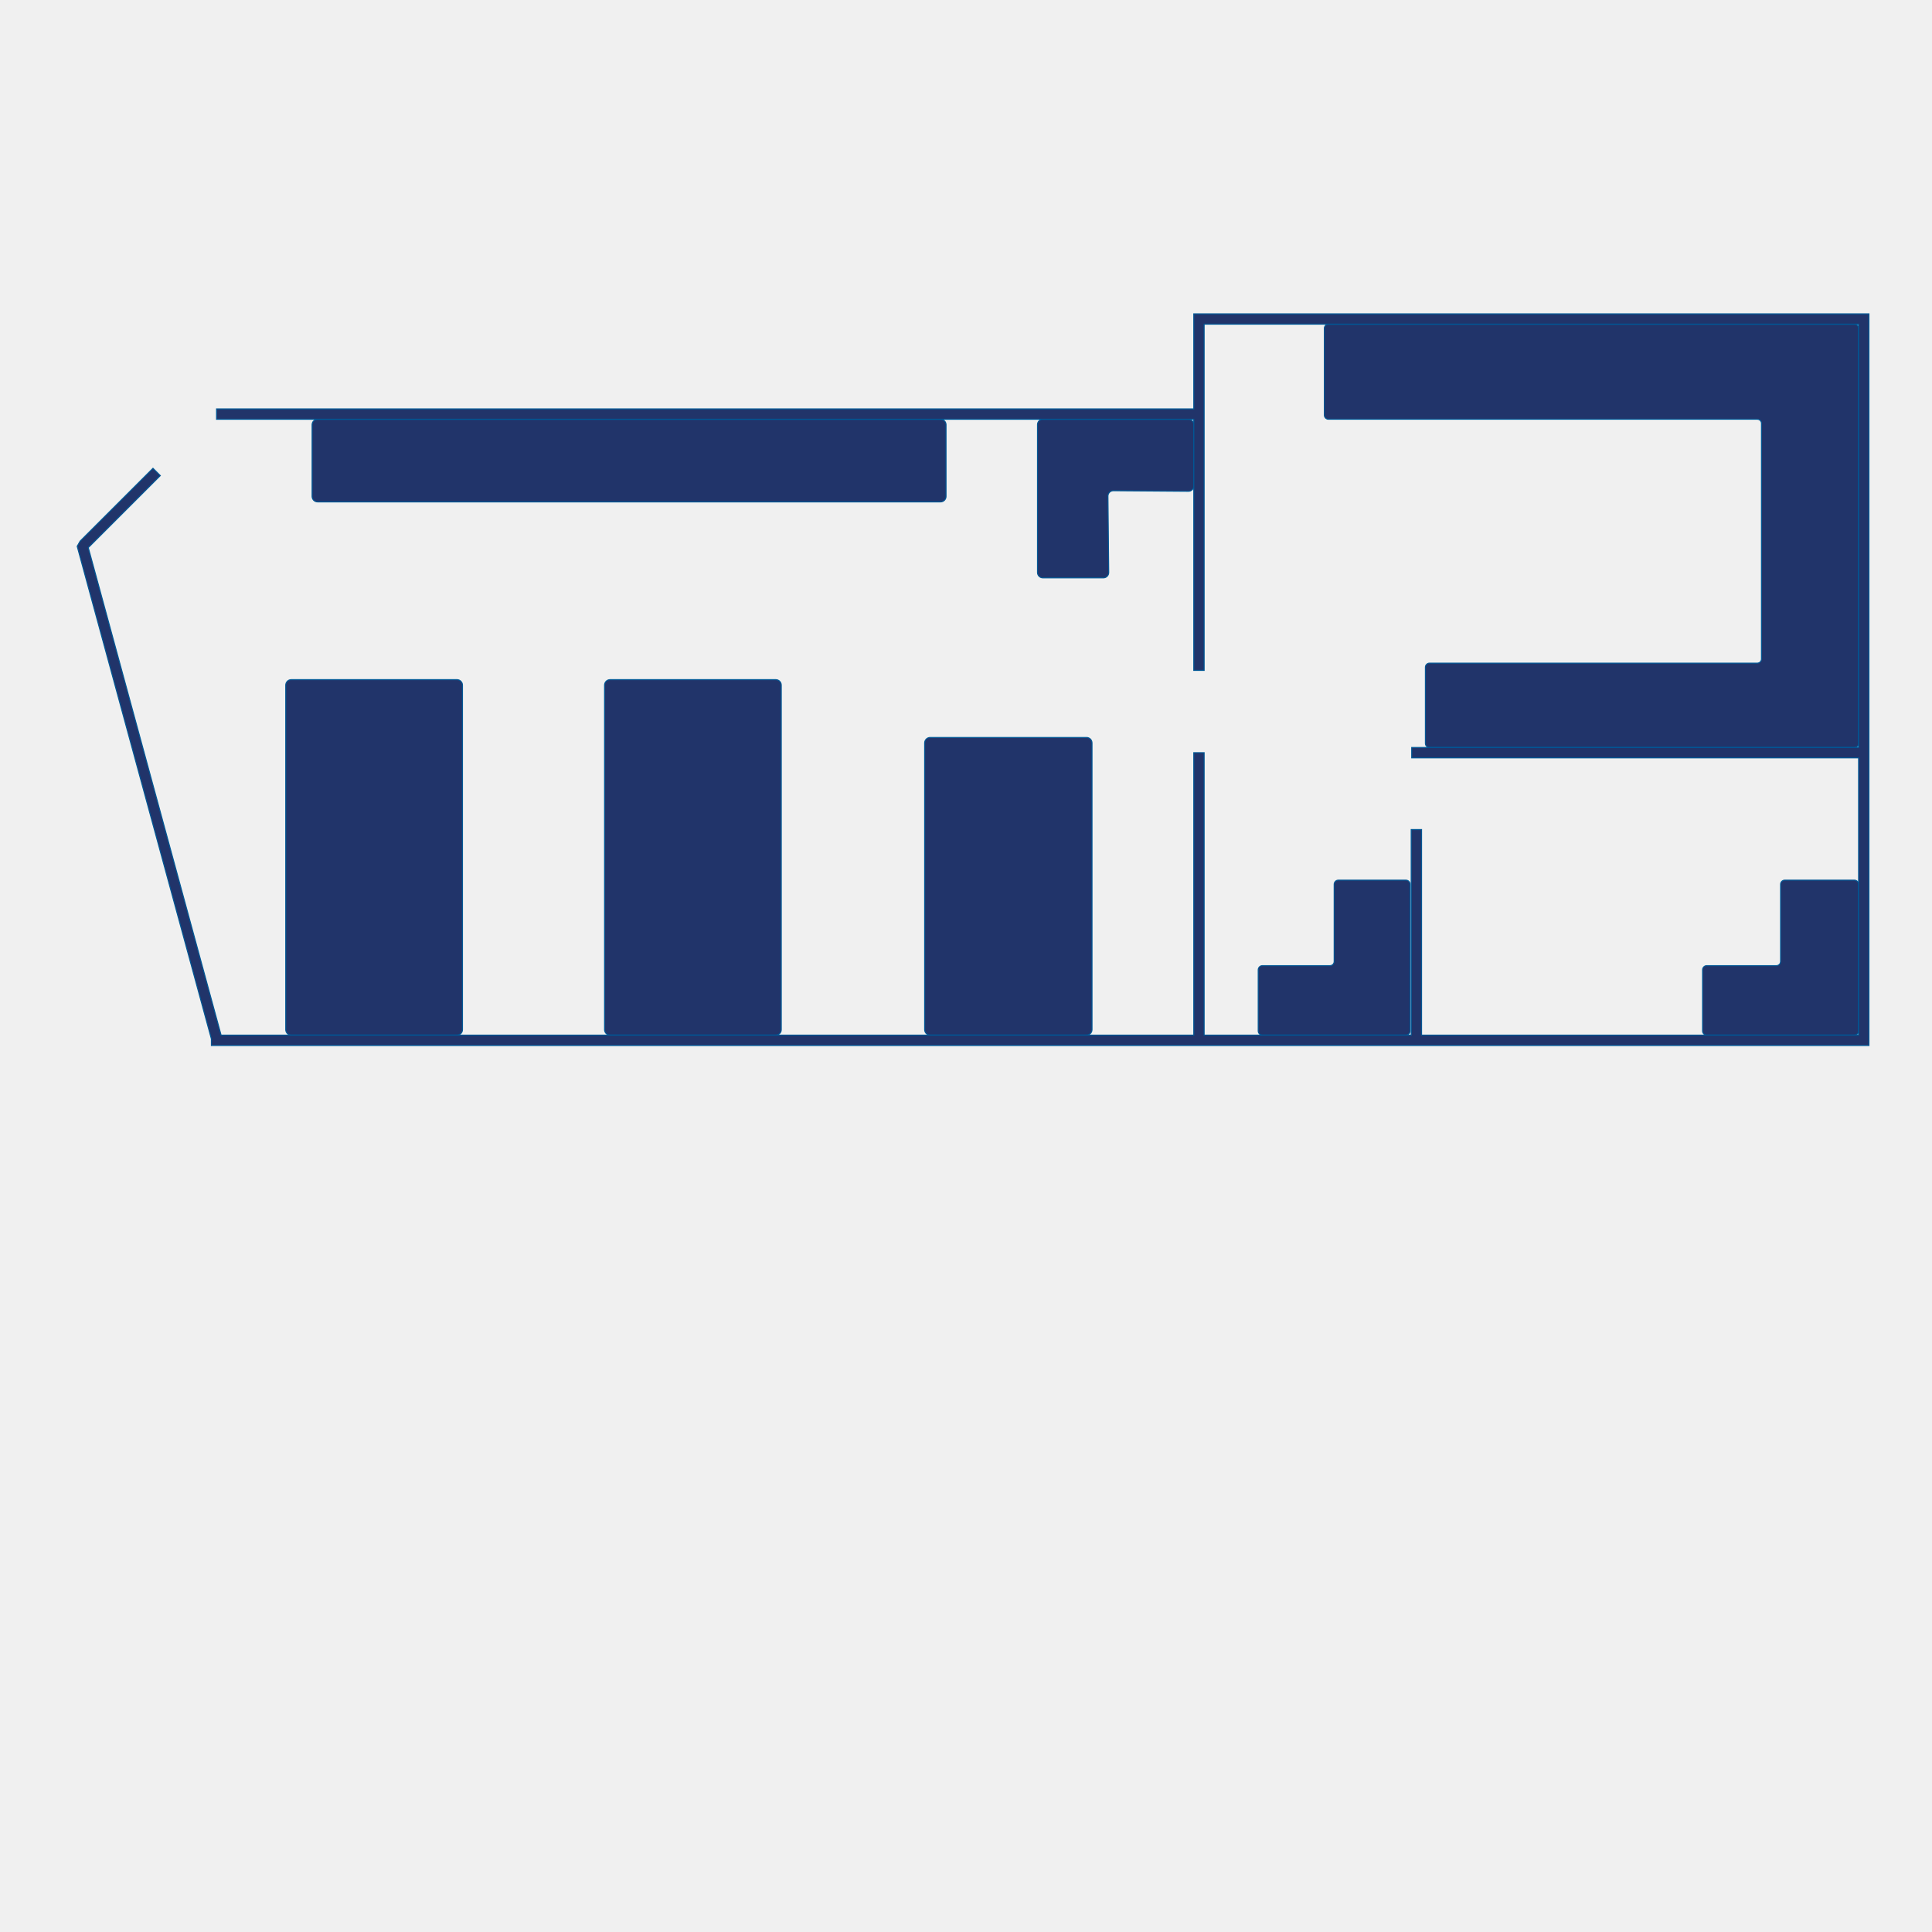
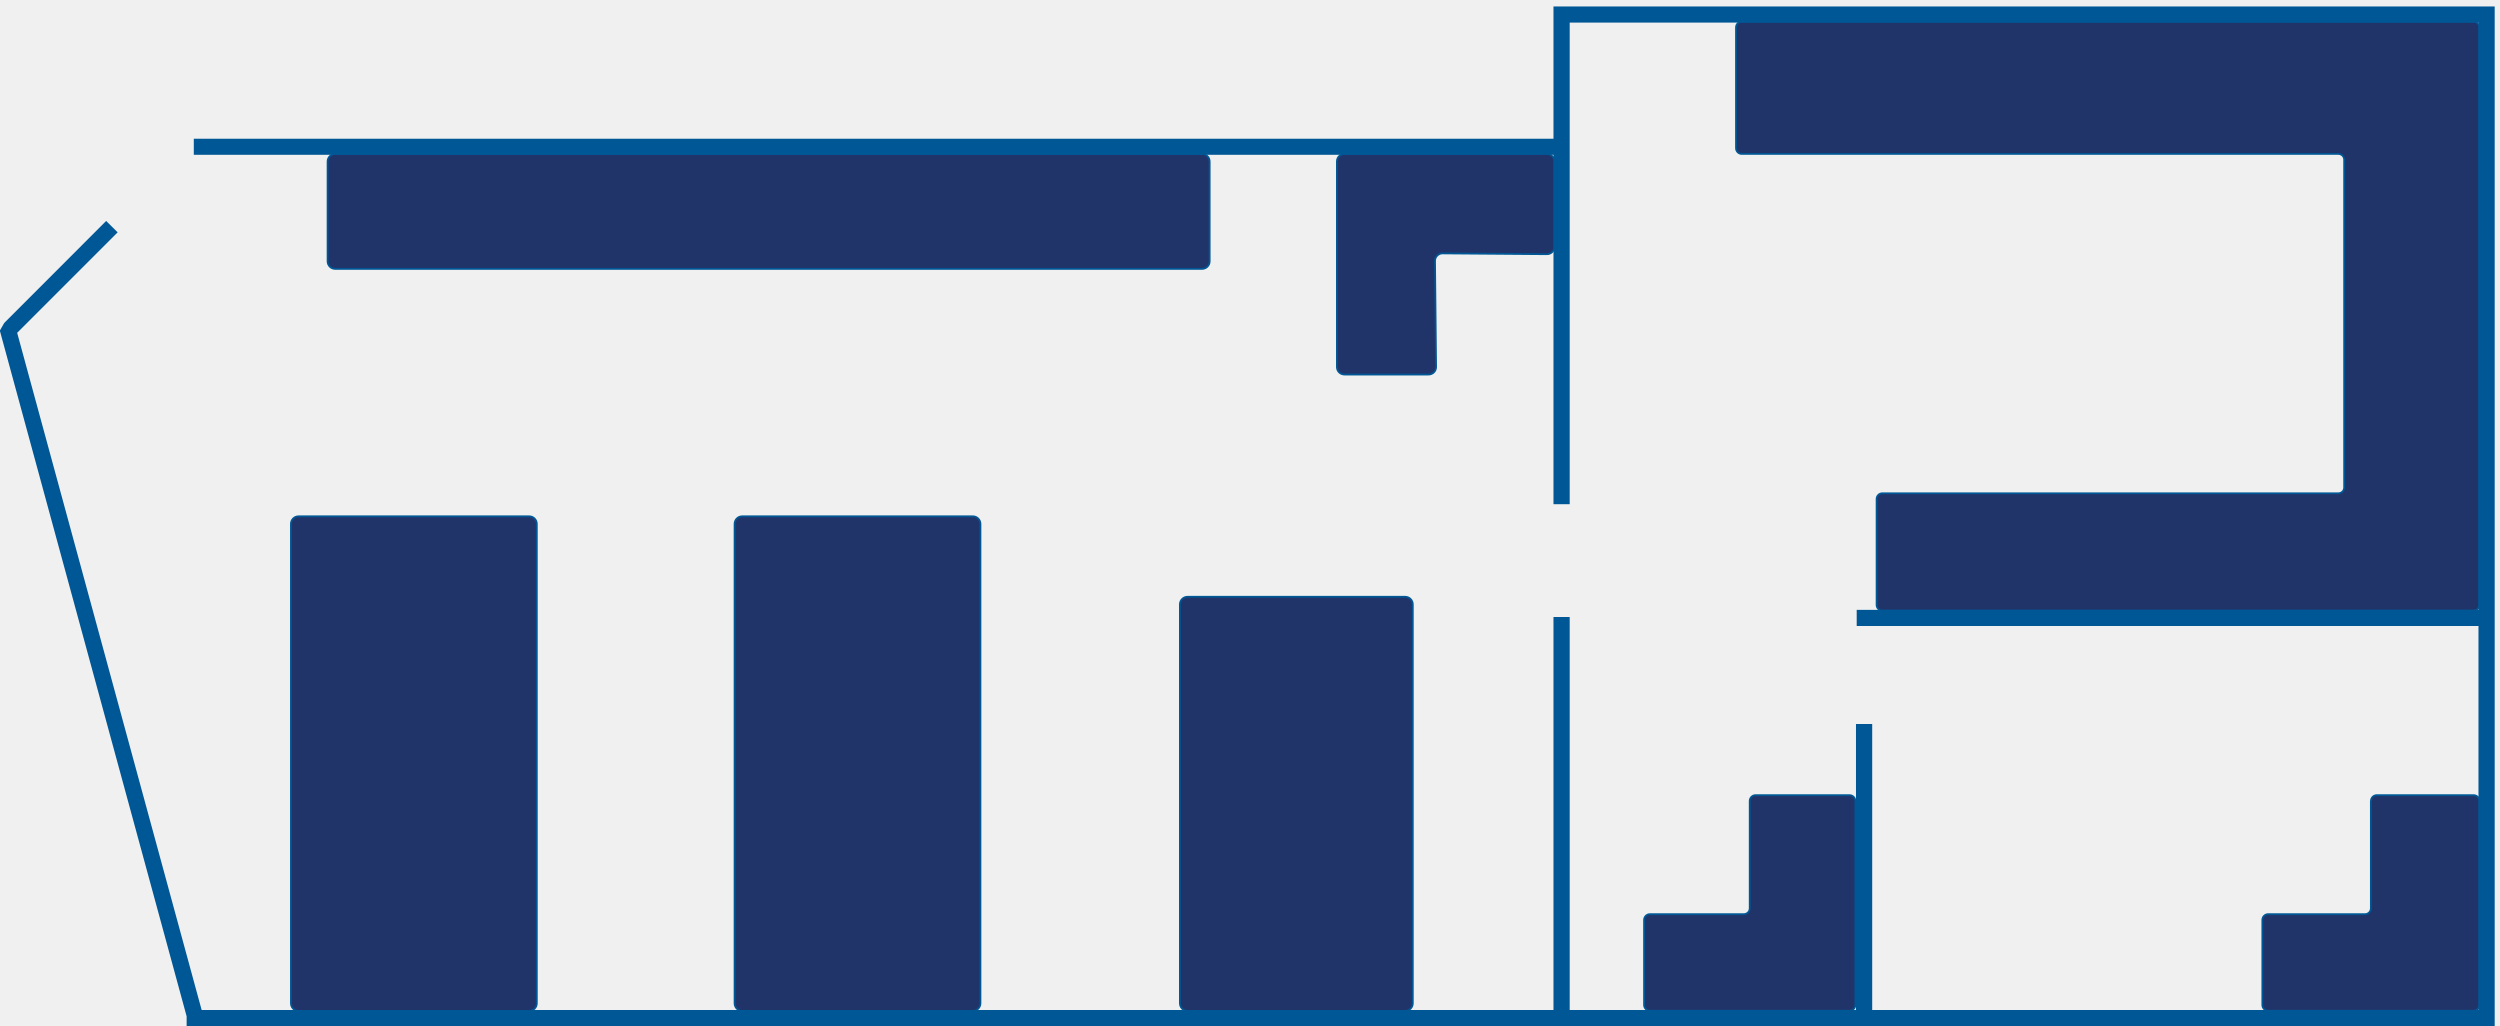
- <svg xmlns="http://www.w3.org/2000/svg" viewBox="0 0 3000 3000">
+ <svg xmlns="http://www.w3.org/2000/svg" viewBox="0 0 2790 1145">
+   <style>
+         .a{fill:#21346a;stroke-width:2px;stroke:#005795;}
+     </style>
  <defs>
    <style>
-     .cls-1{fill:#122242;}.cls-10,
-     .cls-2,.cls-3,.cls-4,.cls-5,.cls-6,.cls-7,.cls-8,.cls-9{fill:#21346a;stroke:#005795;}.cls-10,.cls-12,.cls-2,.cls-3,.cls-4,.cls-5,.cls-6,.cls-7,.cls-8,.cls-9{stroke-miterlimit:10;}.cls-2{stroke-width:1.55px;}.cls-3{stroke-width:1.59px;}.cls-4{stroke-width:1.59px;}.cls-5{stroke-width:1.59px;}.cls-6{stroke-width:1.53px;}.cls-12,.cls-7{stroke-width:1.55px;}.cls-8{stroke-width:1.57px;}.cls-9{stroke-width:1.55px;}.cls-10{stroke-width:1.6px;}.cls-11{font-size:73.81px;font-family:Avenir-Medium, Avenir;font-weight:500;}.cls-11,.cls-13{fill:#fff;}.cls-12{fill:#005795;stroke:#3a92d0;}
- </style>
+             .cls-1{fill:#122242;} .cls-2,.cls-3,.cls-4,.cls-5,.cls-6,.cls-7,.cls-8,.cls-9{fill:#21346a;stroke:#005795;}.cls-10,.cls-12,.cls-2,.cls-3,.cls-4,.cls-5,.cls-6,.cls-7,.cls-8,.cls-9{stroke-miterlimit:10;}.cls-2{stroke-width:1.55px;}.cls-3{stroke-width:1.59px;}.cls-4{stroke-width:1.59px;}.cls-5{stroke-width:1.59px;}.cls-6{stroke-width:1.53px;}.cls-12,.cls-7{stroke-width:1.55px;}.cls-8{stroke-width:1.57px;}.cls-9{stroke-width:1.55px;}.cls-10{stroke-width:1.6px;}.cls-11{font-size:73.81px;font-family:Avenir-Medium, Avenir;font-weight:500;}.cls-11,.cls-13{fill:#fff;}.cls-12{fill:#005795;stroke:#3a92d0;}
+         </style>
  </defs>
-   <g id="Background_map" data-name="Background/map">
-     <rect class="cls-2" x="484.63" y="651.02" width="984.38" height="128.33" rx="8.48" />
-     <rect class="cls-3" x="443.72" y="1055.38" width="274.38" height="551.99" rx="8.48" />
-     <rect class="cls-4" x="938.77" y="1055.38" width="274.38" height="551.99" rx="8.48" />
-     <rect class="cls-5" x="1435.81" y="1145.16" width="259.85" height="462.19" rx="8.51" />
-     <path class="cls-6" d="M1845.24,651H1619.49a8.36,8.36,0,0,0-8.47,8.24V889.08a8.36,8.36,0,0,0,8.47,8.24h93.68a8.35,8.35,0,0,0,8.47-8.32l-1.22-118.65A8.37,8.37,0,0,1,1729,762l116.21.9a8.38,8.38,0,0,0,8.55-8.25V659.26A8.37,8.37,0,0,0,1845.24,651Z" />
-     <path class="cls-7" d="M2056.43,509.81V644.6a6.43,6.43,0,0,0,6.42,6.42h665.92a6.42,6.42,0,0,1,6.42,6.41v365.86a6.43,6.43,0,0,1-6.42,6.42h-509a6.42,6.42,0,0,0-6.42,6.41v118.21a6.42,6.42,0,0,0,6.42,6.42H2879.6a6.41,6.41,0,0,0,6.42-6.42V509.81a6.41,6.41,0,0,0-6.42-6.42H2062.85A6.42,6.42,0,0,0,2056.43,509.81Z" />
-     <path class="cls-8" d="M2764.87,1373.32v119.51a6.53,6.53,0,0,1-6.42,6.64H2650.14a6.53,6.53,0,0,0-6.42,6.64v94.62a6.53,6.53,0,0,0,6.42,6.64H2879.6a6.53,6.53,0,0,0,6.42-6.64V1373.32a6.53,6.53,0,0,0-6.42-6.64H2771.29A6.53,6.53,0,0,0,2764.87,1373.32Z" />
-     <path class="cls-9" d="M2071.68,1373.32v119.51a6.53,6.53,0,0,1-6.42,6.64h-105.1a6.53,6.53,0,0,0-6.42,6.64v94.62a6.53,6.53,0,0,0,6.42,6.64h223a6.53,6.53,0,0,0,6.42-6.64V1373.32a6.53,6.53,0,0,0-6.42-6.64H2078.1A6.53,6.53,0,0,0,2071.68,1373.32Z" />
-     <polygon class="cls-10" points="1853.72 487.35 1853.72 634.97 336.28 634.97 336.28 651.02 1853.72 651.02 1853.72 1040.94 1869.76 1040.94 1869.76 503.39 2886.02 503.39 2886.02 1160.75 2192.13 1160.75 2192.13 1176.8 2886.02 1176.8 2886.02 1607.37 2207.37 1607.37 2207.37 1288.18 2191.33 1288.18 2191.33 1607.37 1869.76 1607.37 1869.76 1168.77 1853.72 1168.77 1853.72 1607.37 343.29 1607.37 137.1 850.47 137.32 850.09 248.89 738.52 237.54 727.18 124.46 840.26 119.88 848.28 328.26 1613.25 328.26 1623.41 2902.07 1623.41 2902.07 487.35 1853.72 487.35" />
+   <g data-name="Background/map" transform="translate(-119.0211 -479.21)">
+     <rect width="984.4" height="128.3" x="484.6" y="651" class="a" rx="8.5" />
+     <rect width="274.4" height="552" x="443.7" y="1055.4" class="a" rx="8.5" />
+     <rect width="274.4" height="552" x="938.8" y="1055.4" class="a" rx="8.5" />
+     <rect width="259.9" height="462.2" x="1435.8" y="1145.2" class="a" rx="8.5" />
+     <path d="m1845.2 651h-225.7a8.4 8.4 0 0 0-8.5 8.2v229.8a8.4 8.4 0 0 0 8.5 8.2h93.7a8.4 8.4 0 0 0 8.5-8.3l-1.2-118.6A8.4 8.4 0 0 1 1729 762l116.2 0.9a8.4 8.4 0 0 0 8.6-8.2v-95.4a8.4 8.4 0 0 0-8.5-8.3z" class="a" />
+     <path d="M2056.4 509.8V644.6a6.4 6.4 0 0 0 6.4 6.4h665.9a6.4 6.4 0 0 1 6.4 6.4v365.9a6.4 6.4 0 0 1-6.4 6.4h-509a6.4 6.4 0 0 0-6.4 6.4v118.2a6.4 6.4 0 0 0 6.4 6.4h659.8a6.4 6.4 0 0 0 6.4-6.4V509.8a6.4 6.4 0 0 0-6.4-6.4h-816.7a6.4 6.4 0 0 0-6.4 6.4z" class="a" />
+     <path d="m2764.9 1373.3v119.5a6.5 6.5 0 0 1-6.4 6.6h-108.3a6.5 6.5 0 0 0-6.4 6.6v94.6a6.5 6.5 0 0 0 6.4 6.6h229.5a6.5 6.5 0 0 0 6.4-6.6v-227.4a6.5 6.5 0 0 0-6.4-6.6h-108.3a6.5 6.5 0 0 0-6.4 6.6z" class="a" />
+     <path d="m2071.7 1373.3v119.5a6.5 6.5 0 0 1-6.4 6.6h-105.1a6.5 6.5 0 0 0-6.4 6.6v94.6a6.5 6.5 0 0 0 6.4 6.6h223a6.5 6.5 0 0 0 6.4-6.6v-227.4a6.5 6.5 0 0 0-6.4-6.6H2078.1a6.5 6.5 0 0 0-6.4 6.6z" class="a" />
+     <polygon points="1853.7 635 336.3 635 336.3 651 1853.7 651 1853.7 1040.9 1869.8 1040.9 1869.8 503.4 2886 503.4 2886 1160.8 2192.1 1160.8 2192.1 1176.8 2886 1176.8 2886 1607.4 2207.4 1607.4 2207.4 1288.2 2191.3 1288.2 2191.3 1607.4 1869.8 1607.4 1869.8 1168.8 1853.7 1168.8 1853.7 1607.4 343.3 1607.4 137.1 850.5 137.3 850.1 248.9 738.5 237.5 727.2 124.5 840.3 119.9 848.3 328.3 1613.3 328.3 1623.4 2902.1 1623.4 2902.1 487.4 1853.7 487.4 " class="cls-10" style="fill:#005795;stroke-width:2px;stroke:#005795" />
  </g>
</svg>
